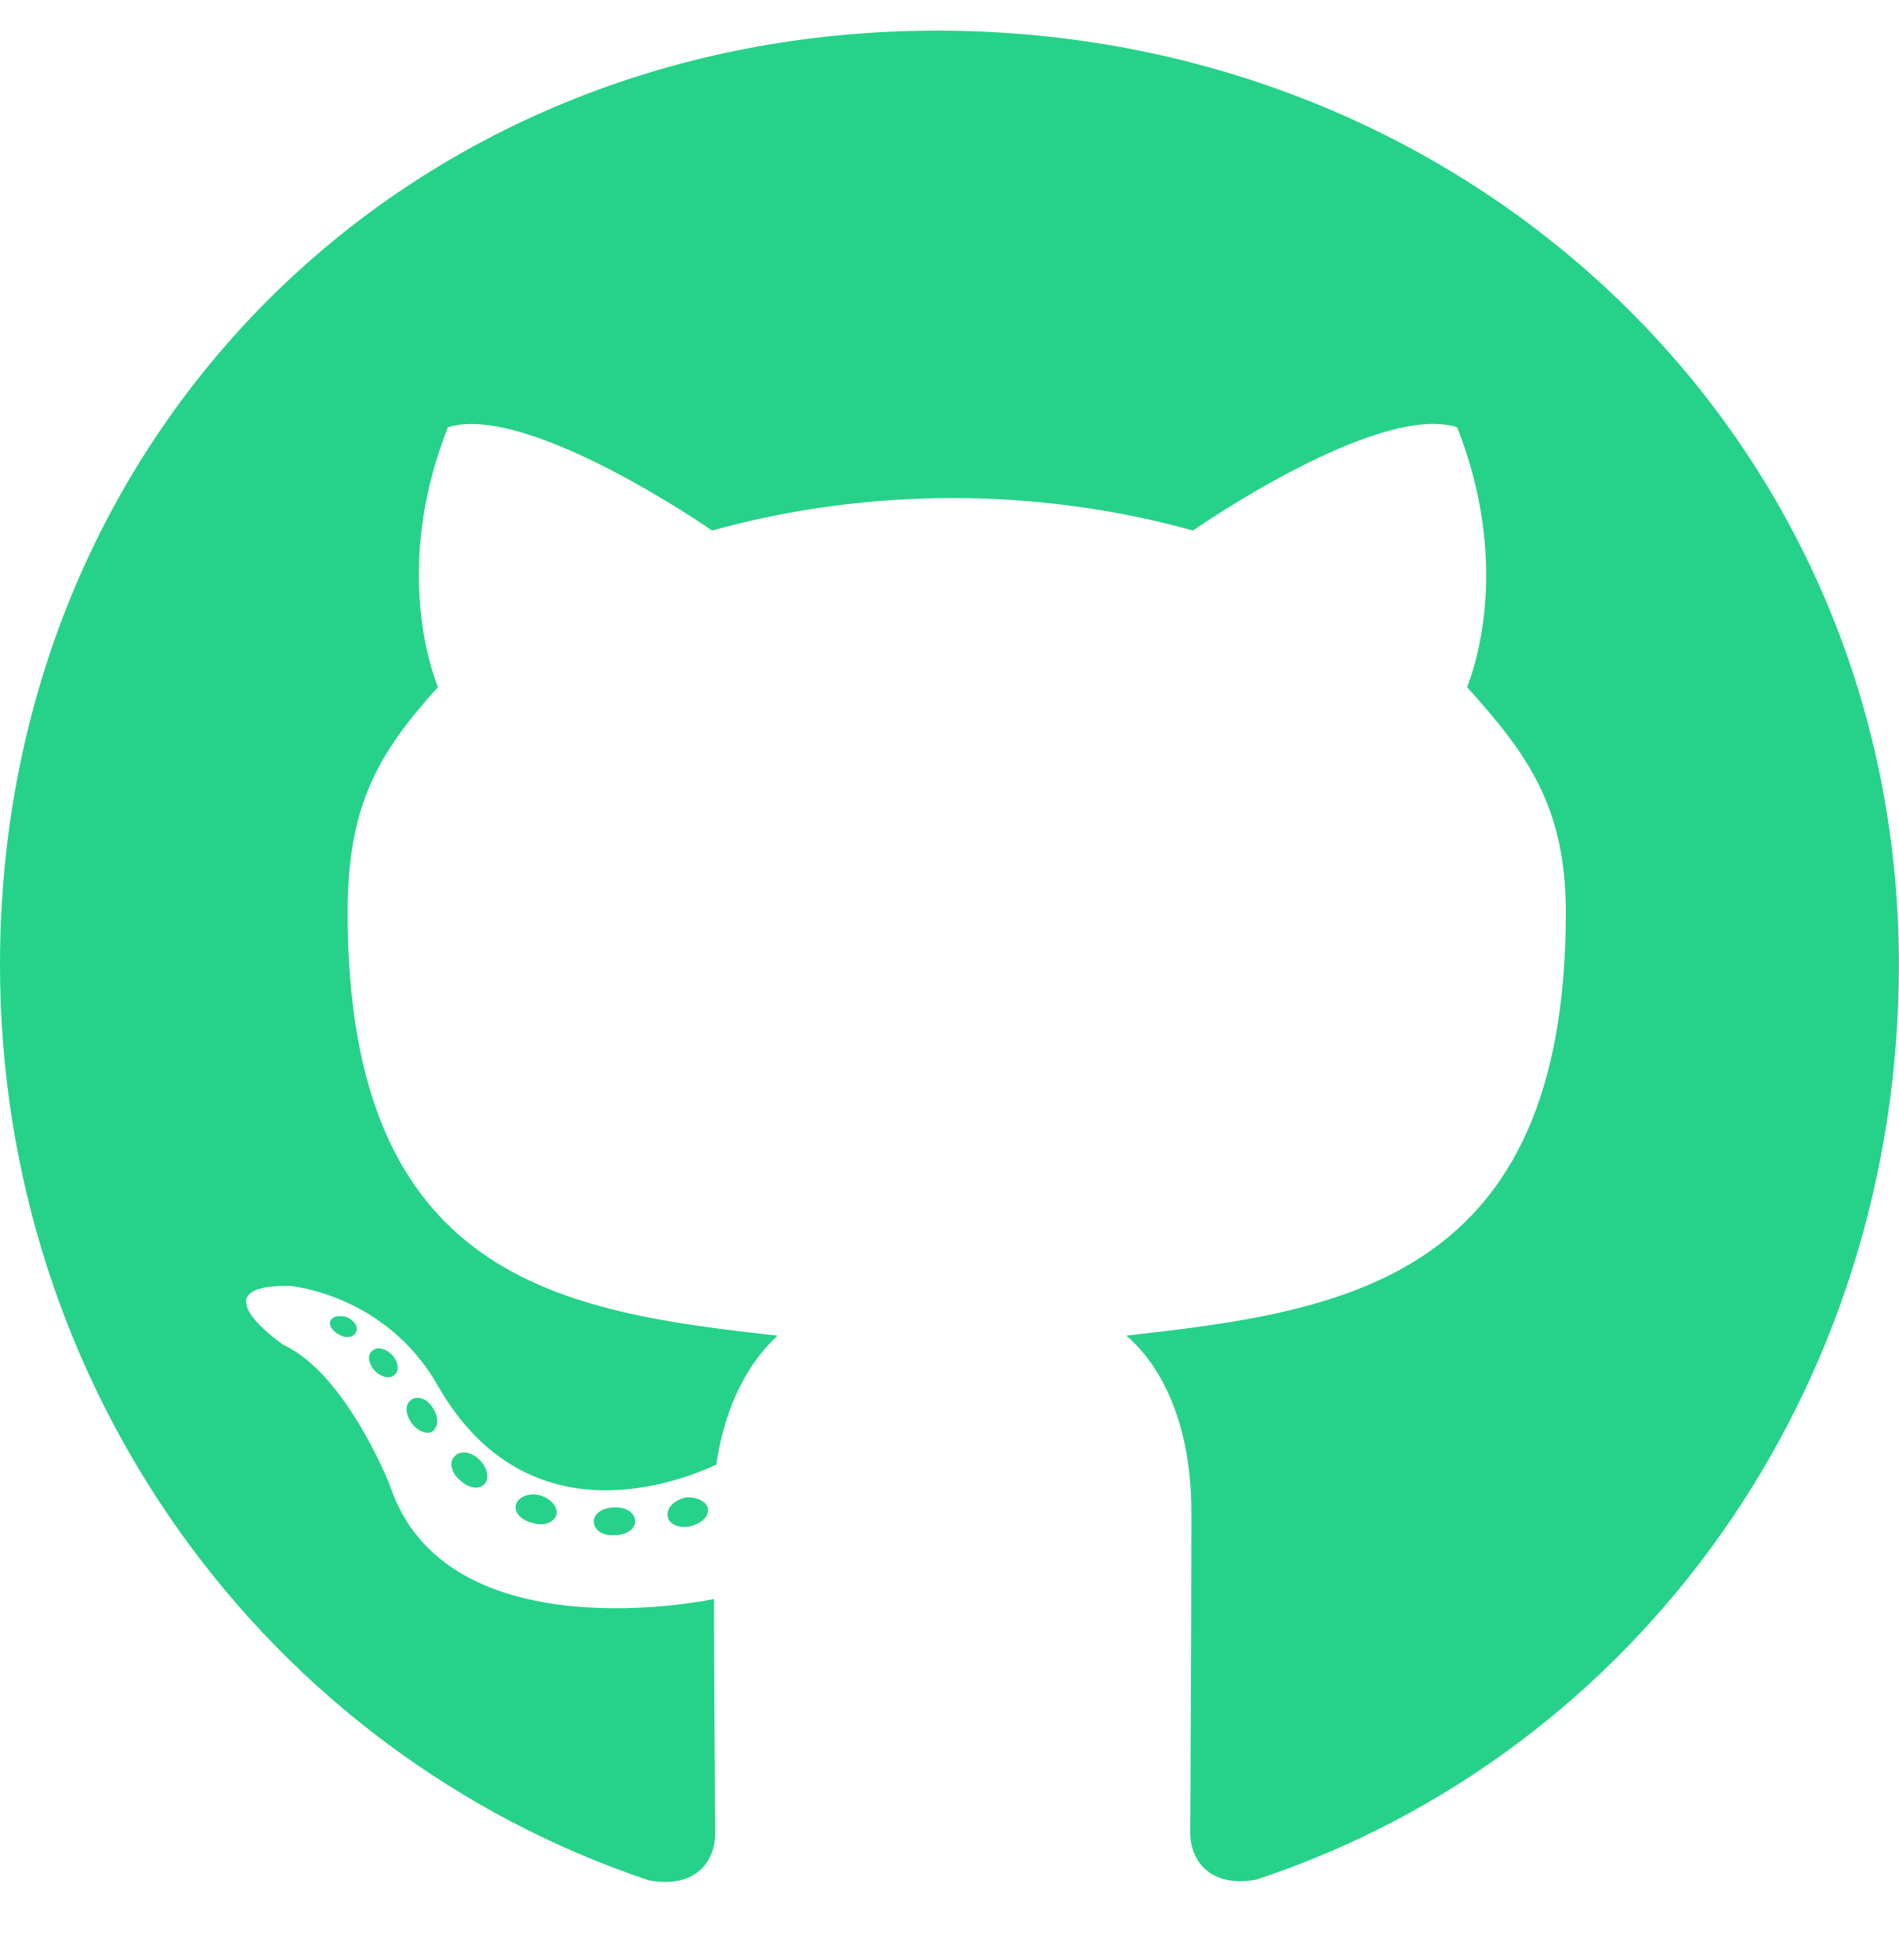
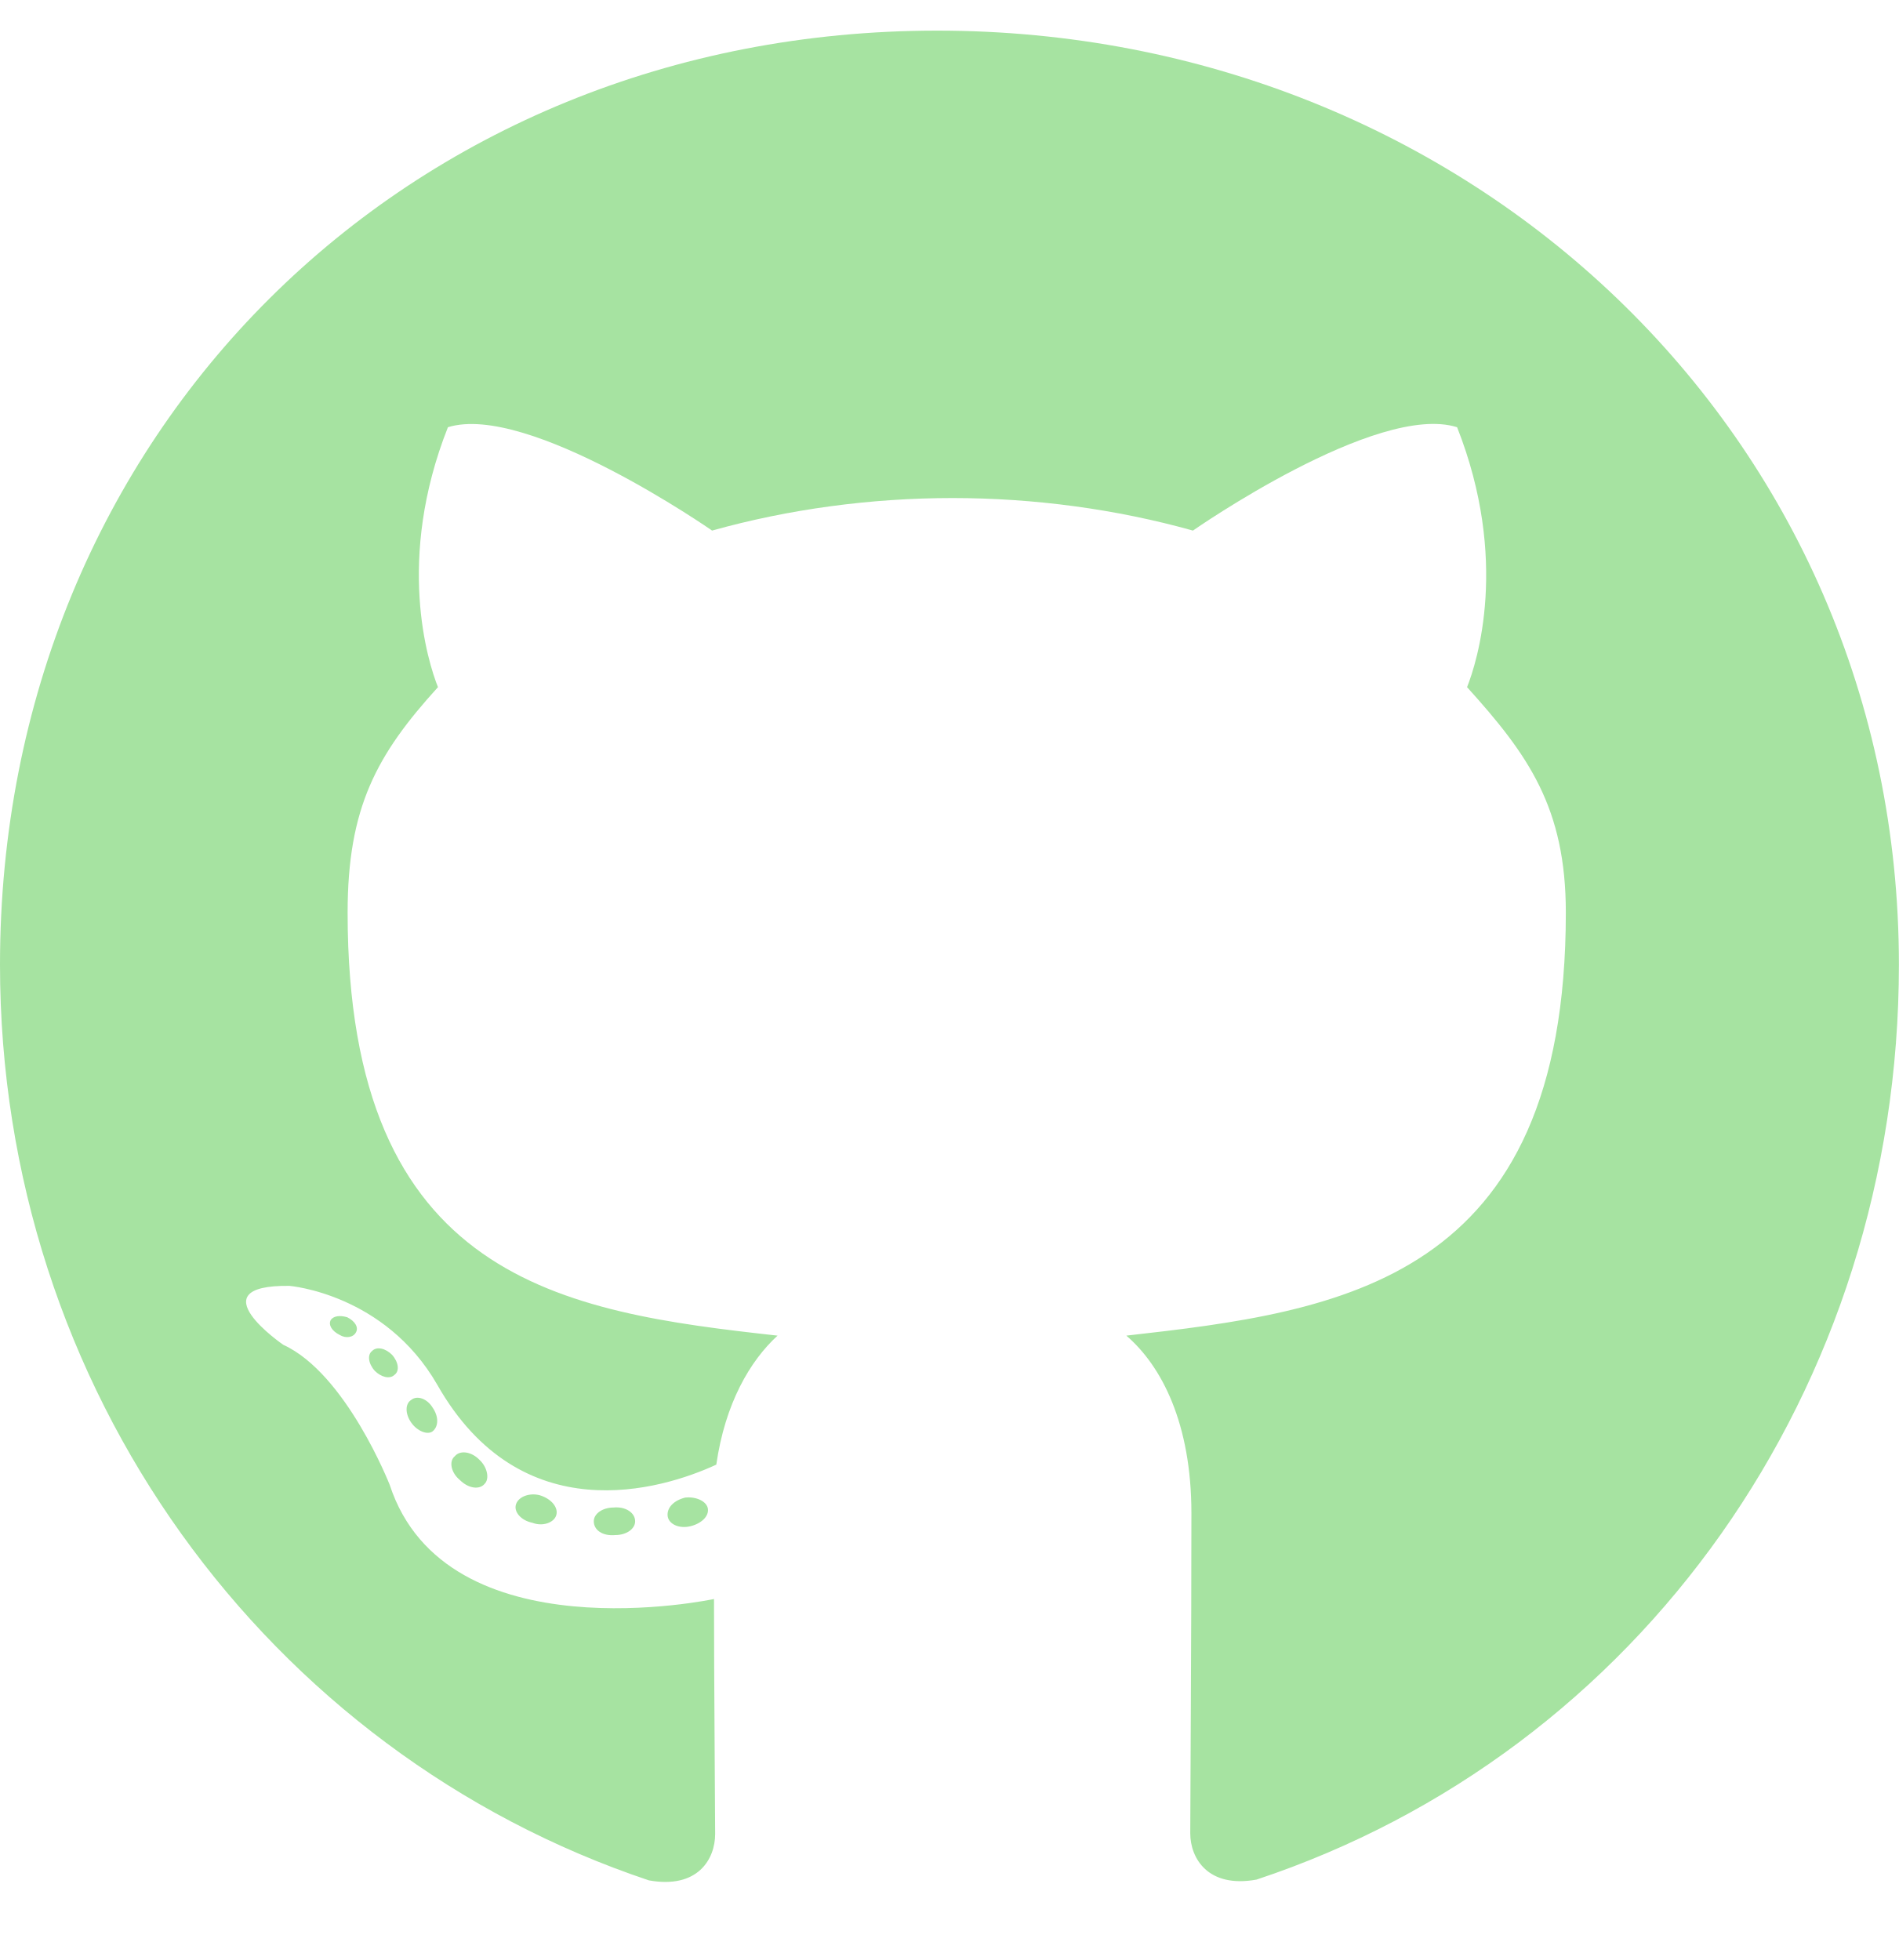
<svg xmlns="http://www.w3.org/2000/svg" viewBox="0 0 496 512">
-   <path fill="#26d28a" d="M165.9 397.4c0 2-2.3 3.6-5.2 3.6-3.3.3-5.6-1.3-5.6-3.6 0-2 2.3-3.6 5.2-3.6 3-.3 5.6 1.3 5.6 3.6zm-31.1-4.5c-.7 2 1.3 4.3 4.3 4.9 2.6 1 5.6 0 6.2-2s-1.3-4.3-4.3-5.2c-2.6-.7-5.5.3-6.2 2.3zm44.2-1.7c-2.9.7-4.9 2.6-4.6 4.9.3 2 2.9 3.3 5.9 2.6 2.9-.7 4.9-2.6 4.6-4.6-.3-1.9-3-3.2-5.9-2.9zM244.8 8C106.1 8 0 113.3 0 252c0 110.9 69.8 205.8 169.5 239.2 12.8 2.3 17.3-5.6 17.3-12.1 0-6.2-.3-40.4-.3-61.4 0 0-70 15-84.7-29.8 0 0-11.4-29.1-27.8-36.6 0 0-22.9-15.7 1.6-15.4 0 0 24.9 2 38.6 25.8 21.9 38.6 58.6 27.5 72.9 20.9 2.3-16 8.8-27.1 16-33.7-55.9-6.2-112.3-14.3-112.3-110.5 0-27.5 7.6-41.3 23.6-58.9-2.6-6.5-11.1-33.3 2.6-67.9 20.9-6.5 69 27 69 27 20-5.6 41.5-8.5 62.8-8.5s42.8 2.9 62.8 8.5c0 0 48.1-33.6 69-27 13.7 34.7 5.2 61.4 2.6 67.9 16 17.7 25.8 31.5 25.8 58.9 0 96.5-58.9 104.2-114.8 110.5 9.2 7.9 17 22.9 17 46.4 0 33.7-.3 75.4-.3 83.6 0 6.5 4.6 14.4 17.3 12.1C428.2 457.8 496 362.9 496 252 496 113.3 383.5 8 244.8 8zM97.2 352.9c-1.3 1-1 3.3.7 5.2 1.6 1.6 3.9 2.3 5.2 1 1.3-1 1-3.3-.7-5.2-1.6-1.6-3.9-2.3-5.2-1zm-10.8-8.1c-.7 1.3.3 2.9 2.3 3.9 1.6 1 3.6.7 4.3-.7.7-1.3-.3-2.9-2.3-3.9-2-.6-3.6-.3-4.3.7zm32.4 35.6c-1.6 1.3-1 4.3 1.3 6.2 2.3 2.3 5.2 2.6 6.5 1 1.3-1.3.7-4.3-1.3-6.2-2.2-2.3-5.2-2.6-6.5-1zm-11.4-14.7c-1.6 1-1.6 3.6 0 5.9 1.6 2.3 4.3 3.3 5.6 2.3 1.6-1.3 1.6-3.9 0-6.2-1.4-2.3-4-3.3-5.6-2z" />
+   <path fill="#a6e3a1" d="M165.9 397.4c0 2-2.3 3.6-5.2 3.6-3.3.3-5.6-1.3-5.6-3.6 0-2 2.3-3.6 5.2-3.6 3-.3 5.6 1.3 5.6 3.6zm-31.1-4.5c-.7 2 1.3 4.3 4.3 4.9 2.6 1 5.6 0 6.2-2s-1.3-4.3-4.3-5.2c-2.6-.7-5.5.3-6.2 2.3zm44.2-1.7c-2.9.7-4.9 2.6-4.6 4.9.3 2 2.9 3.3 5.9 2.6 2.9-.7 4.9-2.6 4.6-4.6-.3-1.9-3-3.2-5.9-2.9zM244.8 8C106.1 8 0 113.3 0 252c0 110.9 69.8 205.8 169.5 239.2 12.8 2.3 17.3-5.6 17.3-12.1 0-6.2-.3-40.4-.3-61.4 0 0-70 15-84.7-29.8 0 0-11.4-29.1-27.8-36.6 0 0-22.9-15.7 1.6-15.4 0 0 24.9 2 38.6 25.8 21.9 38.6 58.6 27.5 72.9 20.9 2.3-16 8.8-27.1 16-33.7-55.9-6.2-112.3-14.3-112.3-110.5 0-27.5 7.6-41.3 23.6-58.9-2.6-6.5-11.1-33.3 2.6-67.9 20.9-6.5 69 27 69 27 20-5.6 41.5-8.5 62.8-8.5s42.8 2.9 62.8 8.5c0 0 48.1-33.6 69-27 13.7 34.7 5.2 61.4 2.6 67.9 16 17.7 25.8 31.5 25.8 58.9 0 96.5-58.9 104.2-114.8 110.5 9.2 7.9 17 22.9 17 46.4 0 33.7-.3 75.4-.3 83.6 0 6.5 4.6 14.4 17.3 12.1C428.2 457.8 496 362.9 496 252 496 113.3 383.5 8 244.8 8zM97.2 352.9c-1.3 1-1 3.3.7 5.2 1.6 1.6 3.9 2.3 5.2 1 1.3-1 1-3.3-.7-5.2-1.6-1.6-3.9-2.3-5.2-1zm-10.8-8.1c-.7 1.3.3 2.9 2.3 3.9 1.6 1 3.6.7 4.3-.7.7-1.3-.3-2.9-2.3-3.9-2-.6-3.6-.3-4.3.7zm32.4 35.6c-1.6 1.3-1 4.3 1.3 6.2 2.3 2.3 5.2 2.6 6.5 1 1.3-1.3.7-4.3-1.3-6.2-2.2-2.3-5.2-2.6-6.5-1zm-11.4-14.7c-1.6 1-1.6 3.6 0 5.9 1.6 2.3 4.3 3.3 5.6 2.3 1.6-1.3 1.6-3.9 0-6.2-1.4-2.3-4-3.3-5.6-2z" />
</svg>
